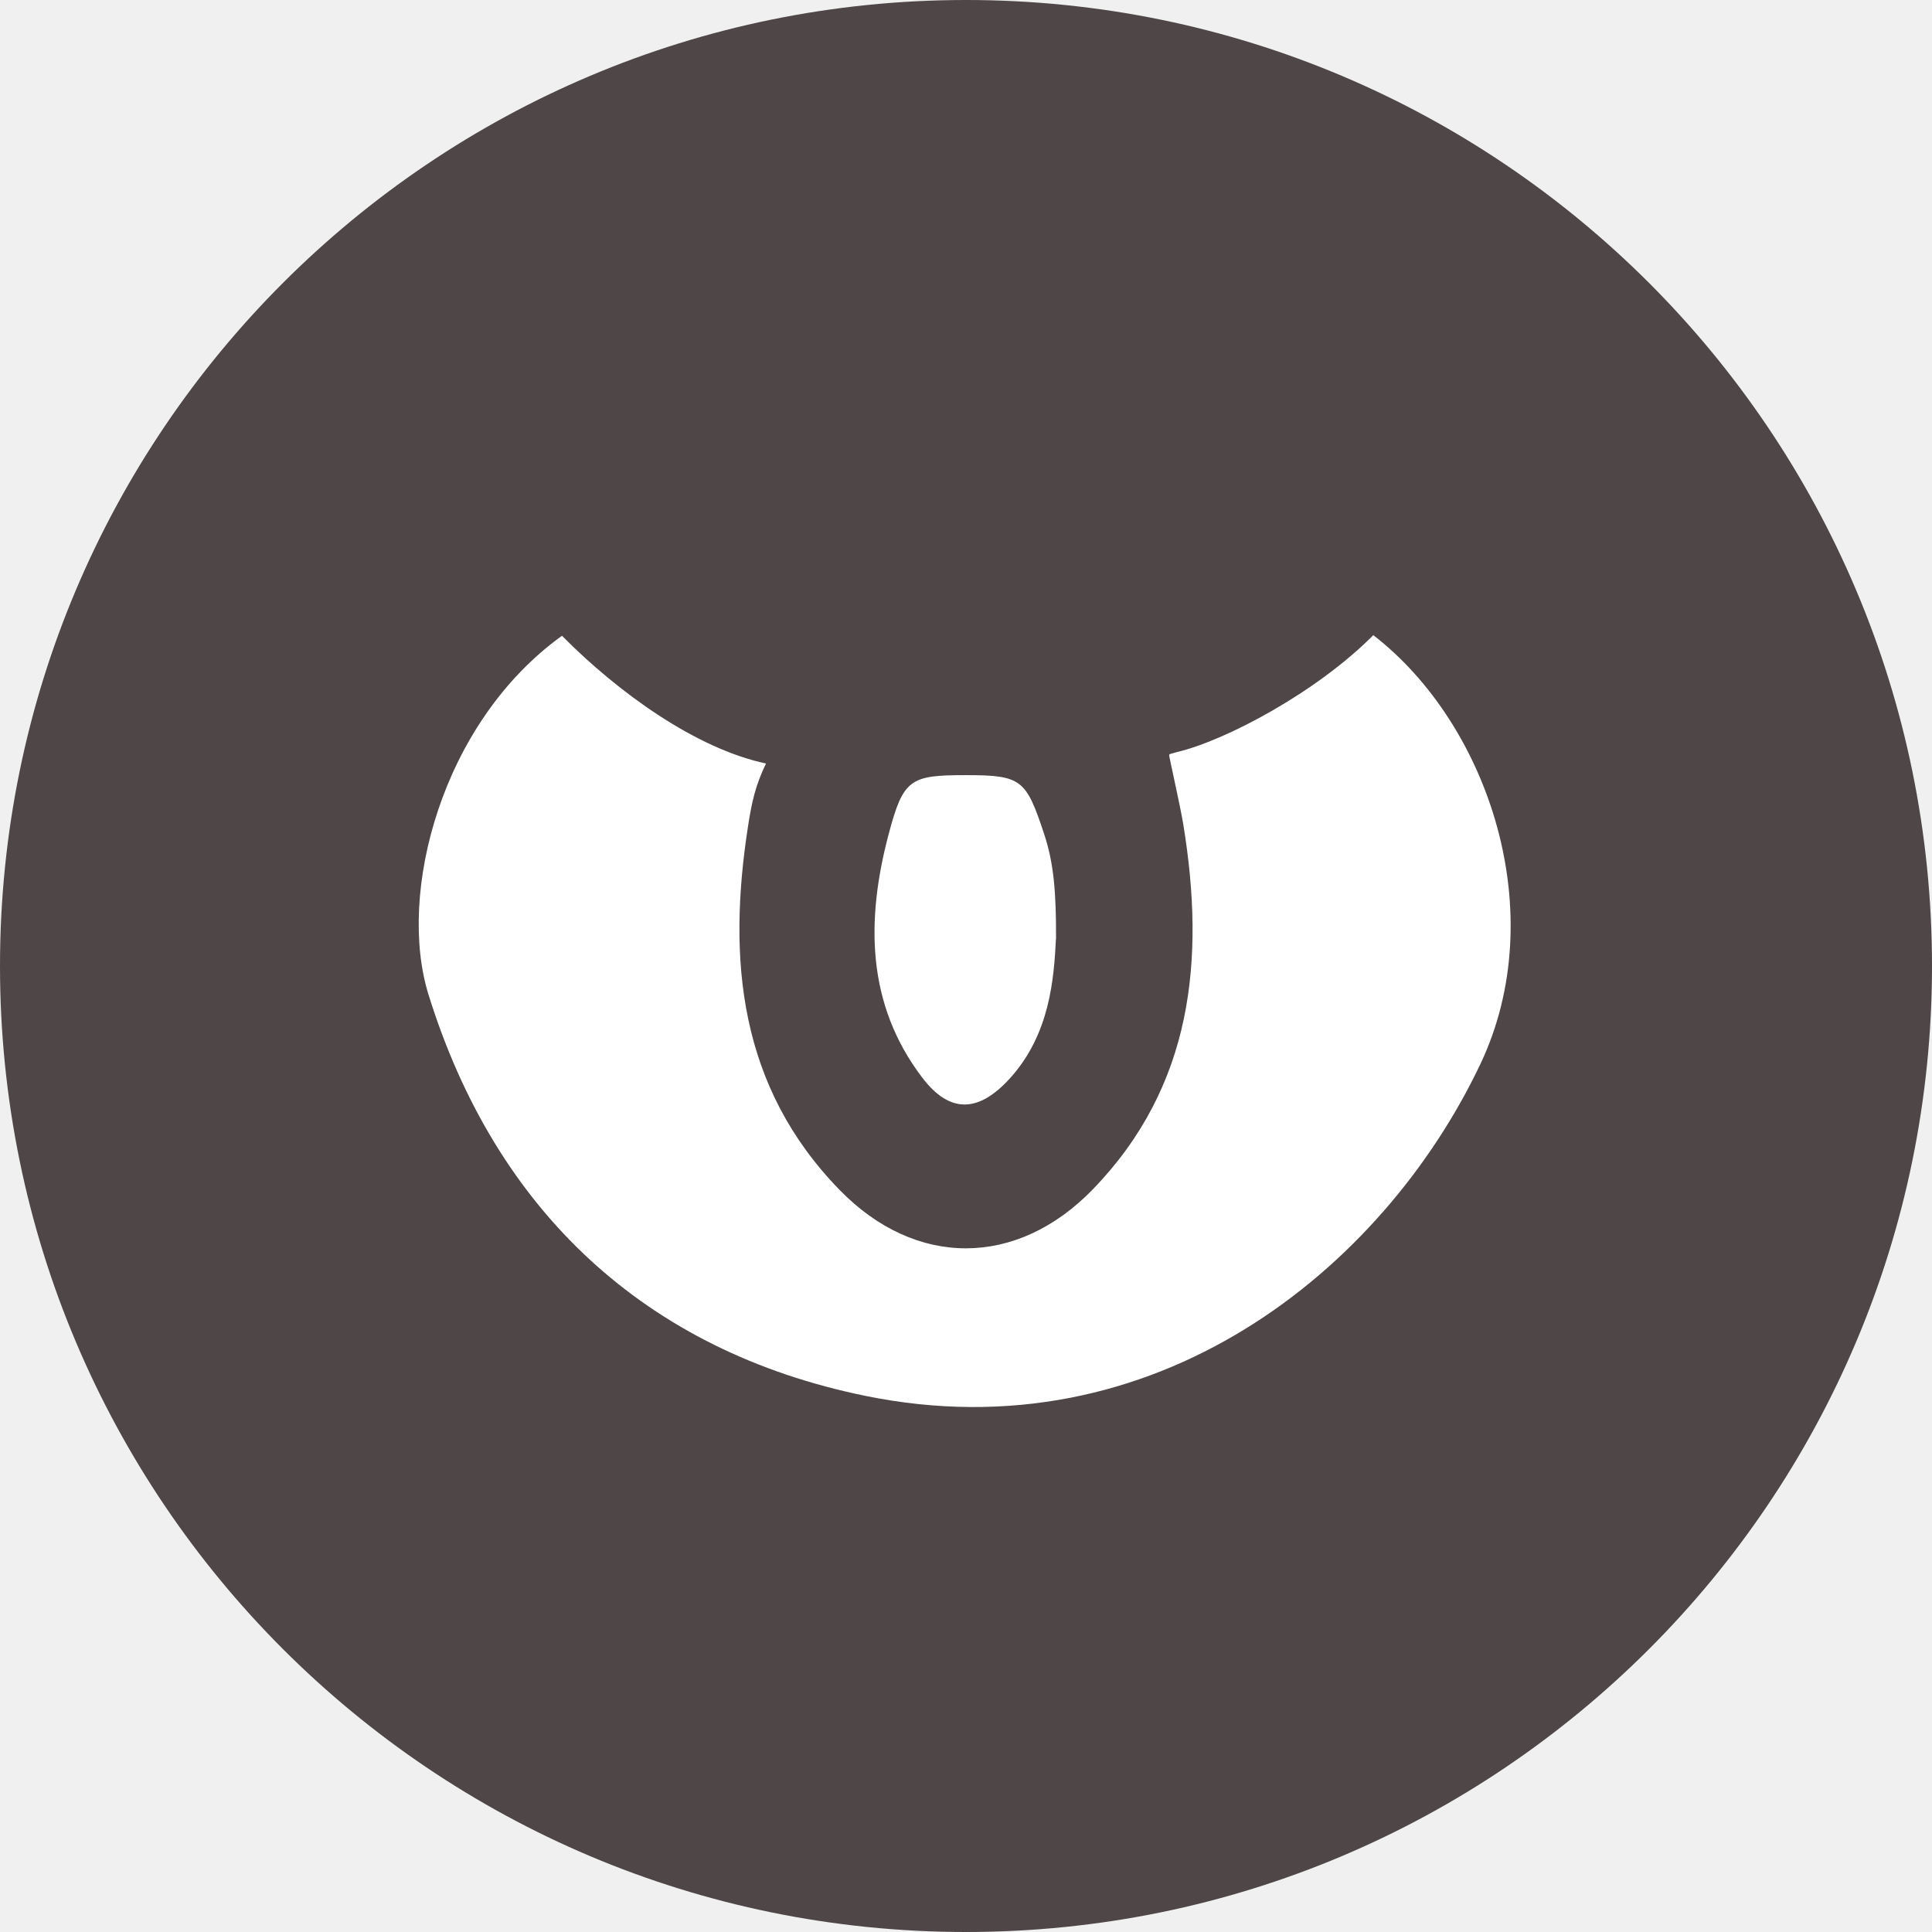
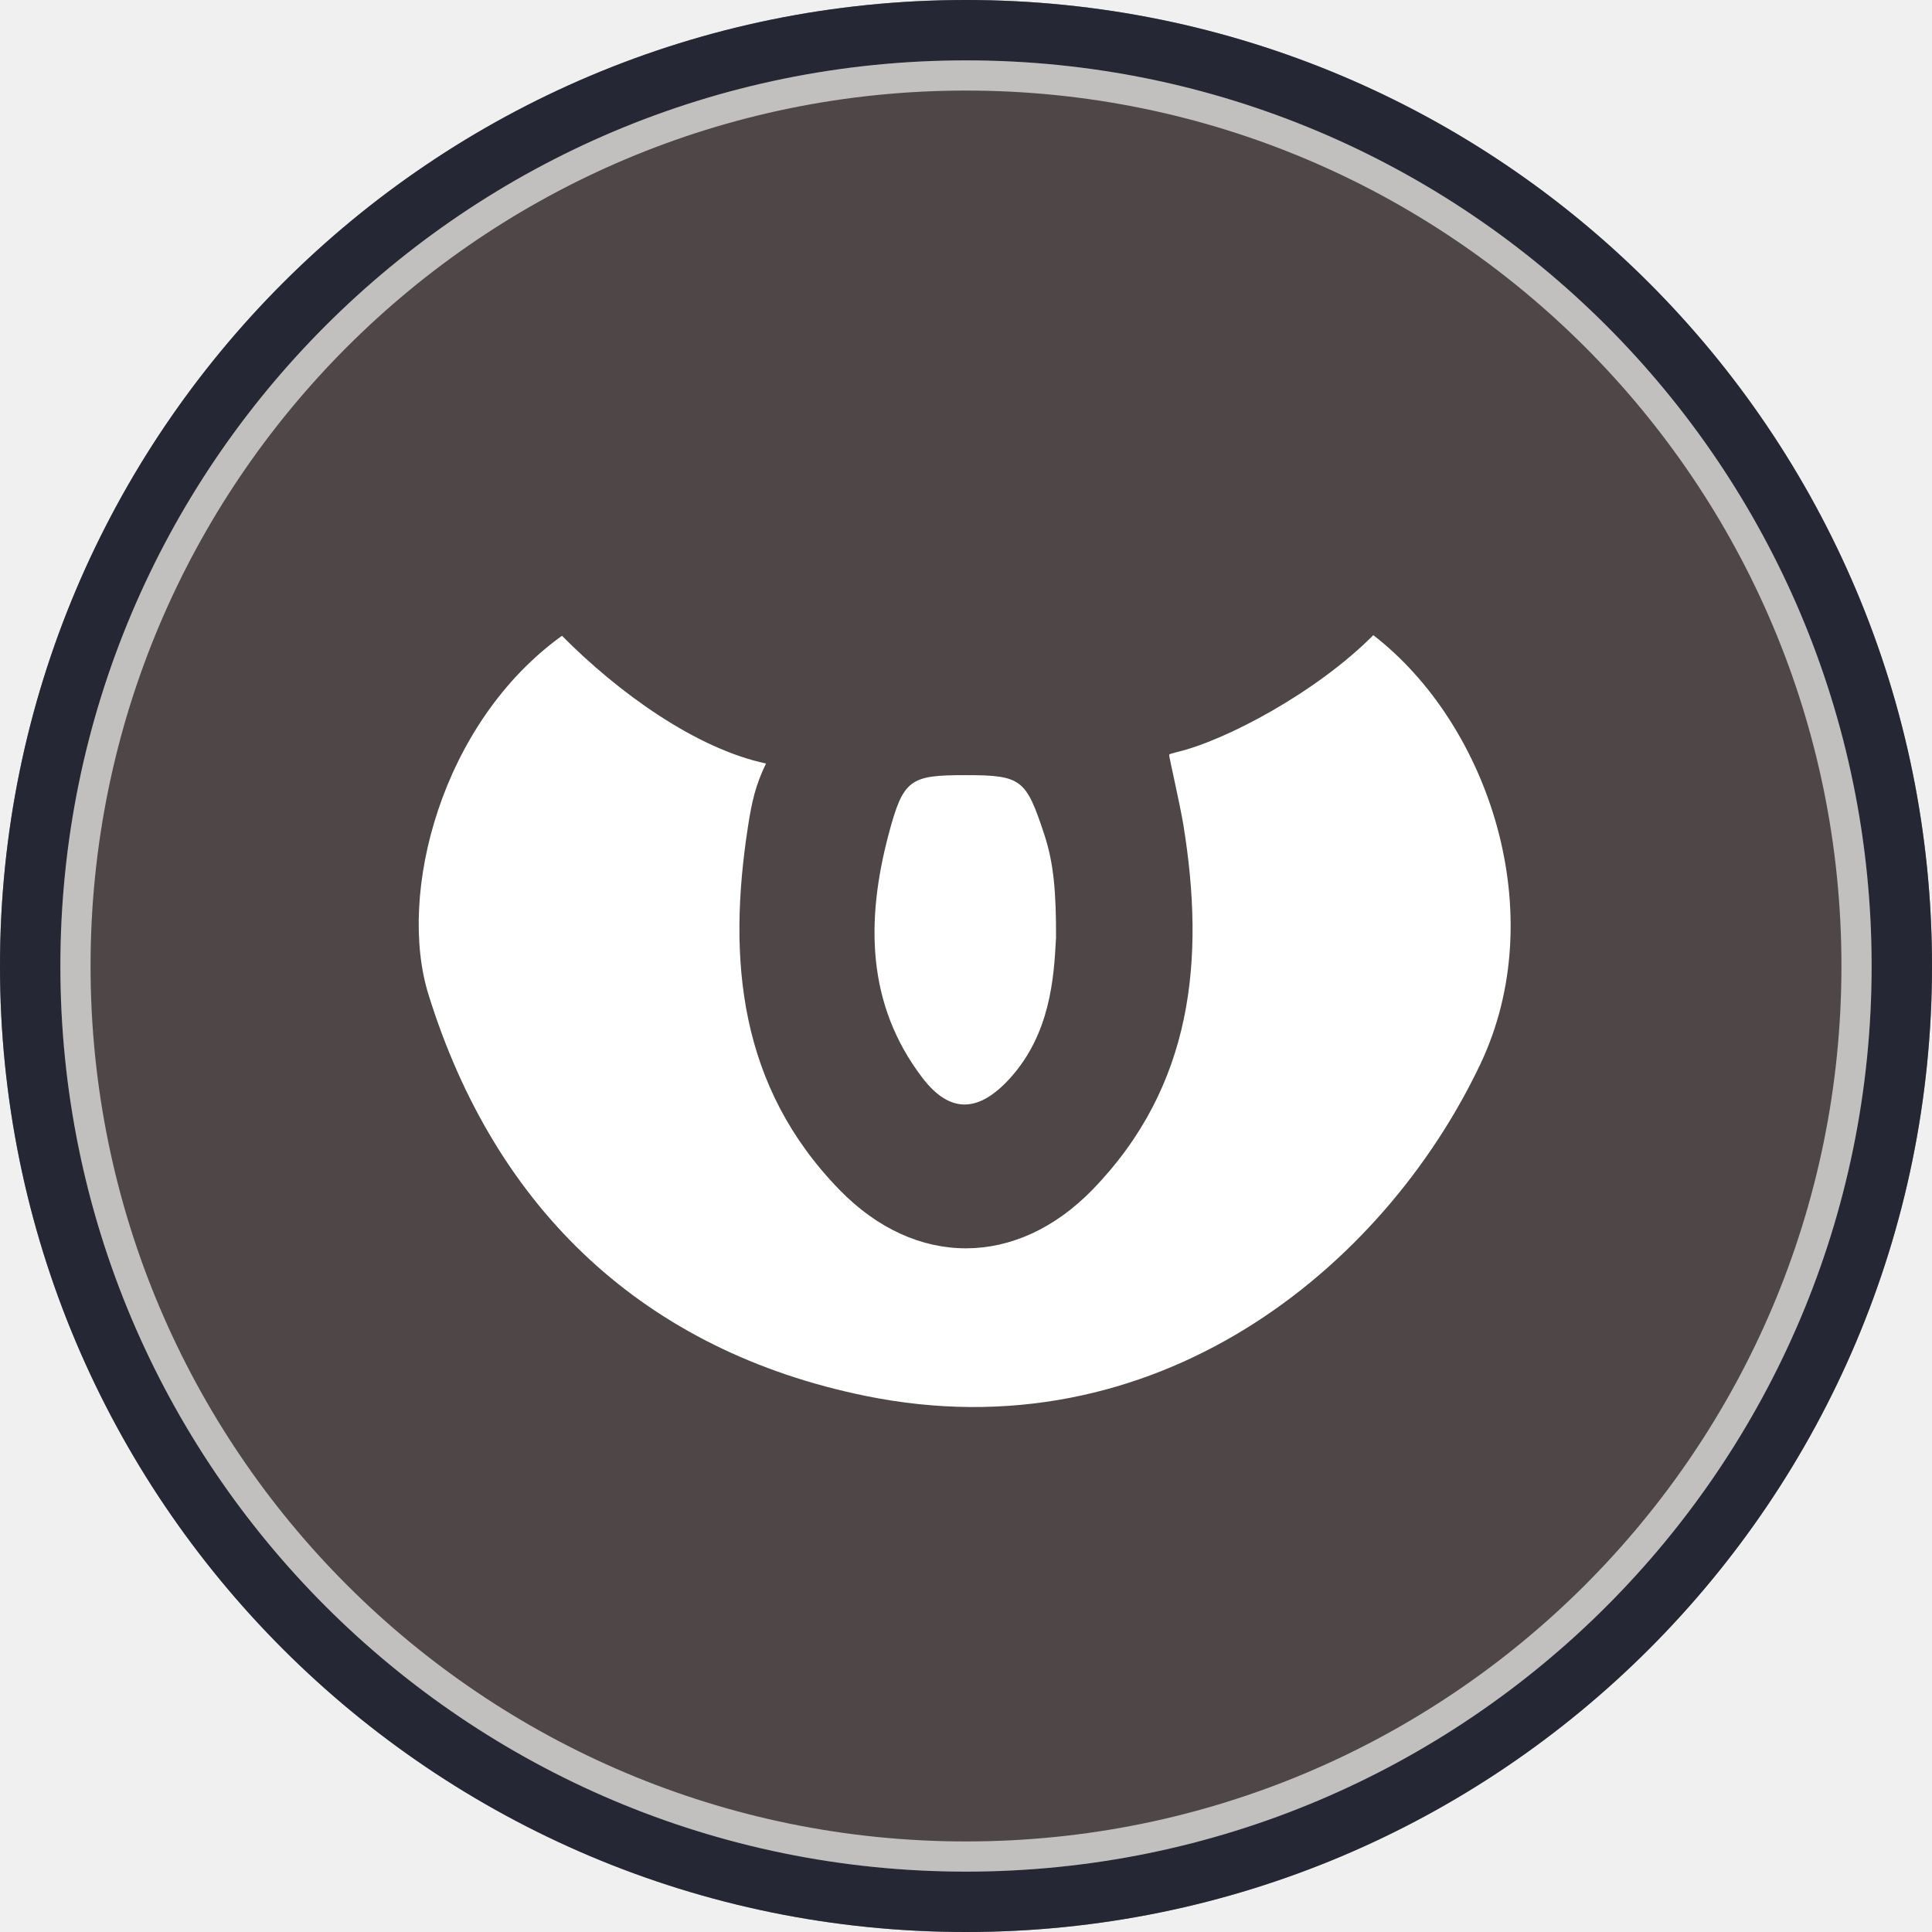
<svg xmlns="http://www.w3.org/2000/svg" id="Layer_1" data-name="Layer 1" viewBox="0 0 256 256">
  <defs>
    <style>
      .cls-1 {
        fill: #fff;
      }

      .cls-2 {
        fill: #4f4747;
      }
    </style>
  </defs>
  <circle class="cls-2" cx="128" cy="128" r="128" />
  <path class="cls-1" d="M74.46,84.24c7.49,7.56,17.75,14.95,27.04,16.93-1.38,2.84-1.88,5.07-2.37,8.23-2.78,17.82-1.19,34.63,12.15,48.3,10.06,10.31,23.45,10.28,33.51-.09,13.29-13.71,14.91-30.51,12.01-48.33-.43-2.62-1.93-9.15-1.88-9.24,.1-.18,0-.08,1-.38,6.48-1.51,18.62-7.99,26.05-15.5,15.36,11.88,23.65,36.91,14.18,56.85-12.94,27.24-43.16,51.76-81.43,43.96-29.15-5.94-49.04-24.49-57.95-53.21-4.14-13.33,1.67-35.98,17.7-47.52Z" />
  <path class="cls-1" d="M139.92,124.38c-.27,5.3-.79,12.61-6.05,18.45-4.12,4.57-7.96,4.83-11.66-.03-7.43-9.75-7.46-20.89-4.48-32.19,1.96-7.42,2.86-7.9,10.26-7.9,7.41,0,7.97,.58,10.38,7.85,1.28,3.88,1.58,7.78,1.56,13.83Z" />
+   <circle cx="128" cy="128" r="124" fill="none" stroke="#0f172a" stroke-opacity="0.65" stroke-width="8" />
+   <circle cx="128" cy="128" r="118" fill="none" stroke="#fff" stroke-opacity="0.65" stroke-width="4" />
</svg>
